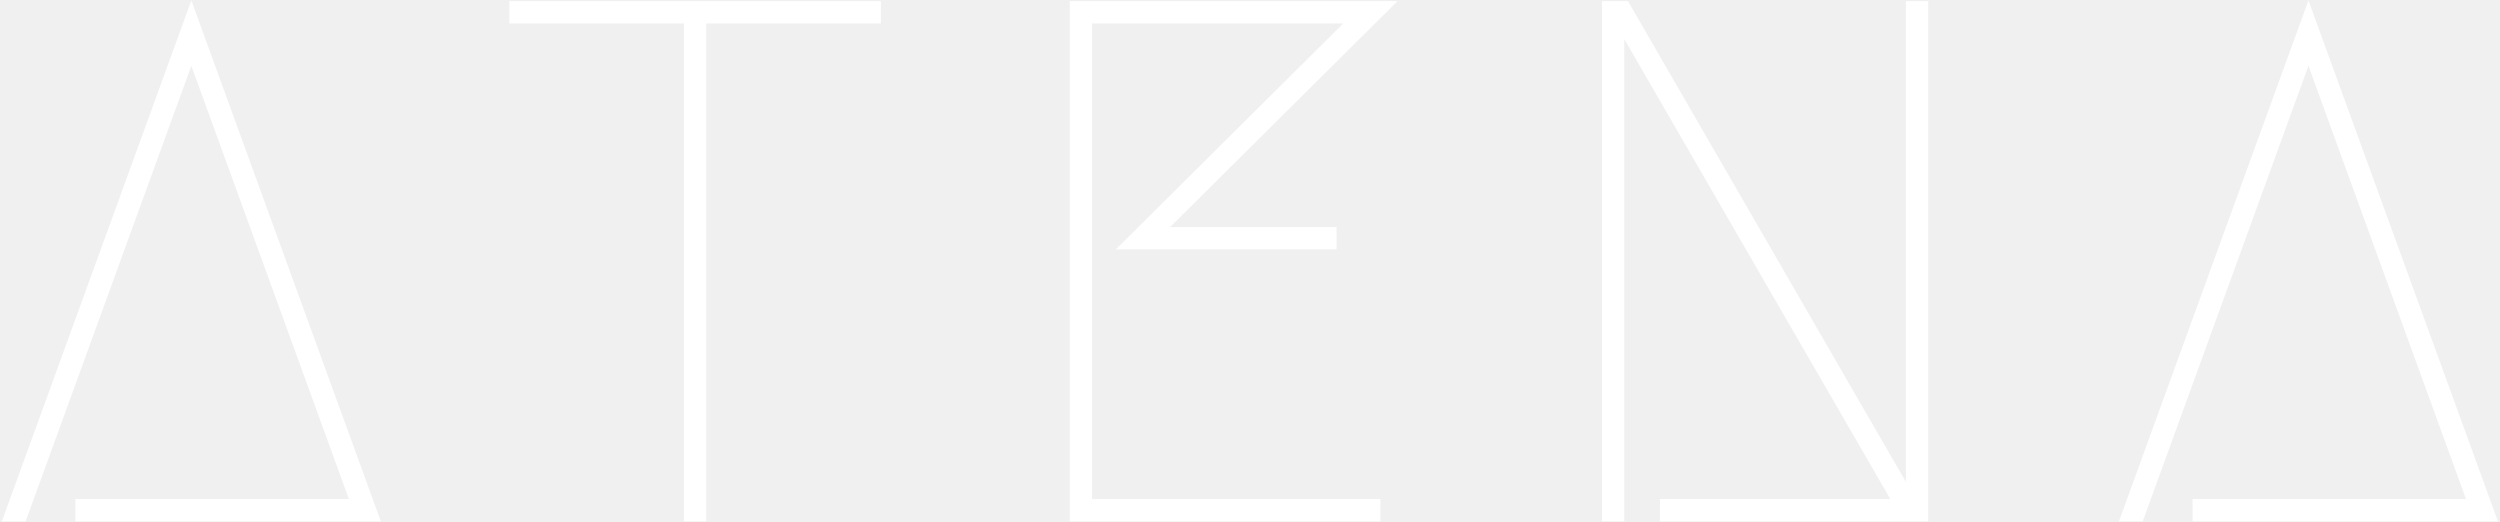
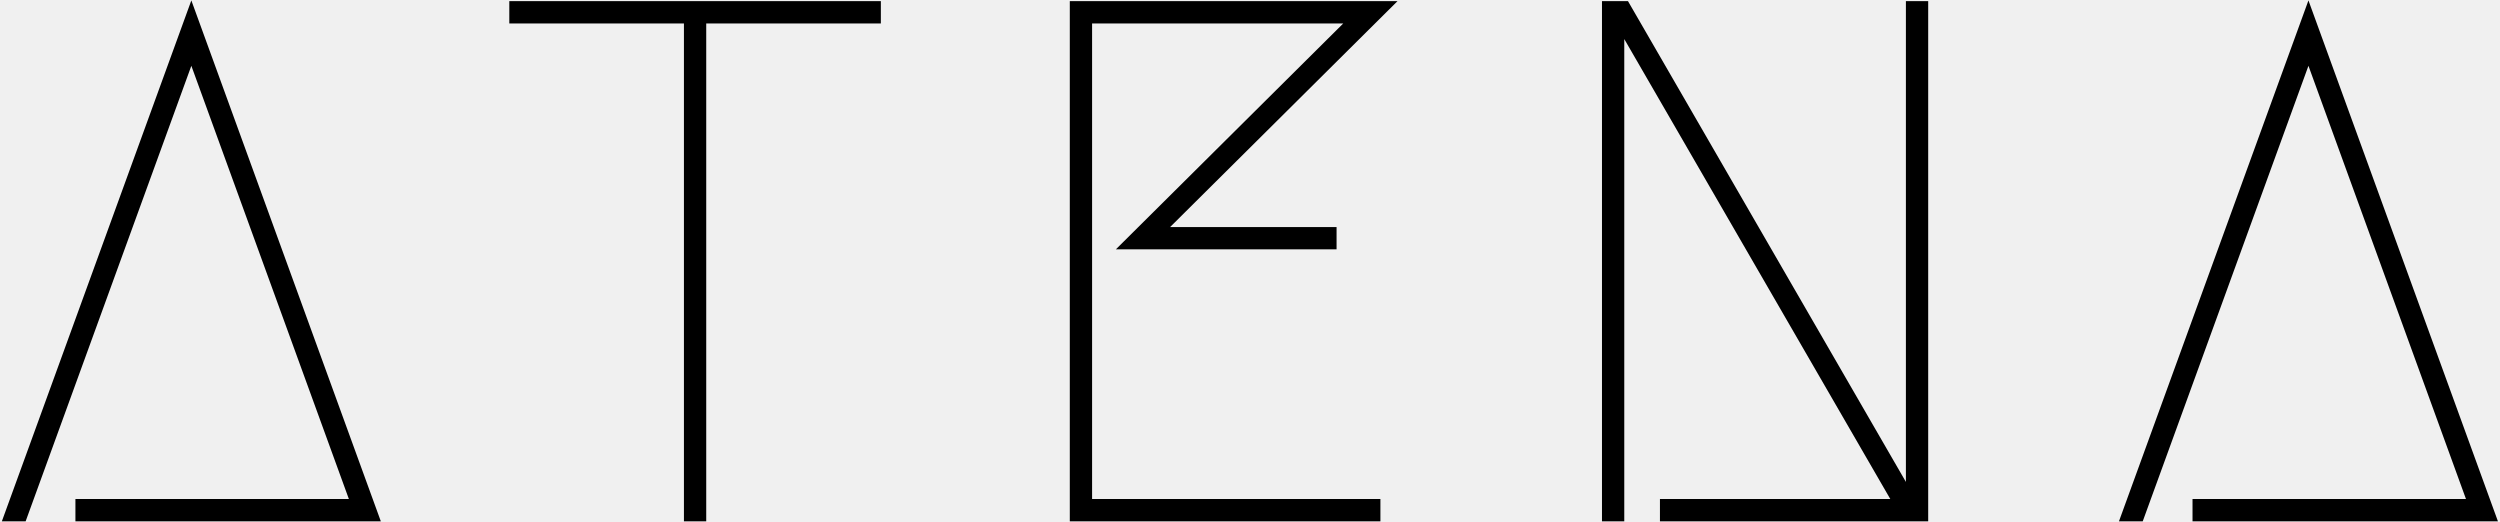
<svg xmlns="http://www.w3.org/2000/svg" width="868" height="181" viewBox="0 0 868 181" fill="none">
-   <path d="M26.186 173.26H121.13L66.434 22.846L8.9 181H0.644L66.434 0.142L132.224 181H26.186V173.26ZM305.832 0.4V8.14H245.202V181H237.462V8.14H176.832V0.4H305.832ZM464.056 86.572H387.43L466.378 8.14H379.174V173.26H479.278V181H371.434V0.4H485.212L406.264 78.832H464.056V86.572ZM576.331 173.26H656.311L563.947 13.558V181H556.207V0.4H565.237L661.729 167.326V0.4H669.469V181H576.331V173.26ZM761.244 173.26H856.188L801.492 22.846L743.958 181H735.702L801.492 0.142L867.282 181H761.244V173.26Z" fill="white" />
+   <path d="M26.186 173.26H121.13L66.434 22.846L8.9 181H0.644L66.434 0.142L132.224 181H26.186V173.26ZM305.832 0.4V8.14H245.202V181H237.462V8.14H176.832V0.4H305.832ZM464.056 86.572H387.43L466.378 8.14H379.174V173.26H479.278V181H371.434V0.4H485.212L406.264 78.832H464.056V86.572ZM576.331 173.26H656.311L563.947 13.558V181H556.207V0.4H565.237L661.729 167.326V0.4H669.469V181H576.331V173.26ZM761.244 173.26H856.188L801.492 22.846L743.958 181H735.702L801.492 0.142L867.282 181H761.244V173.26Z" fill="black" />
</svg>
